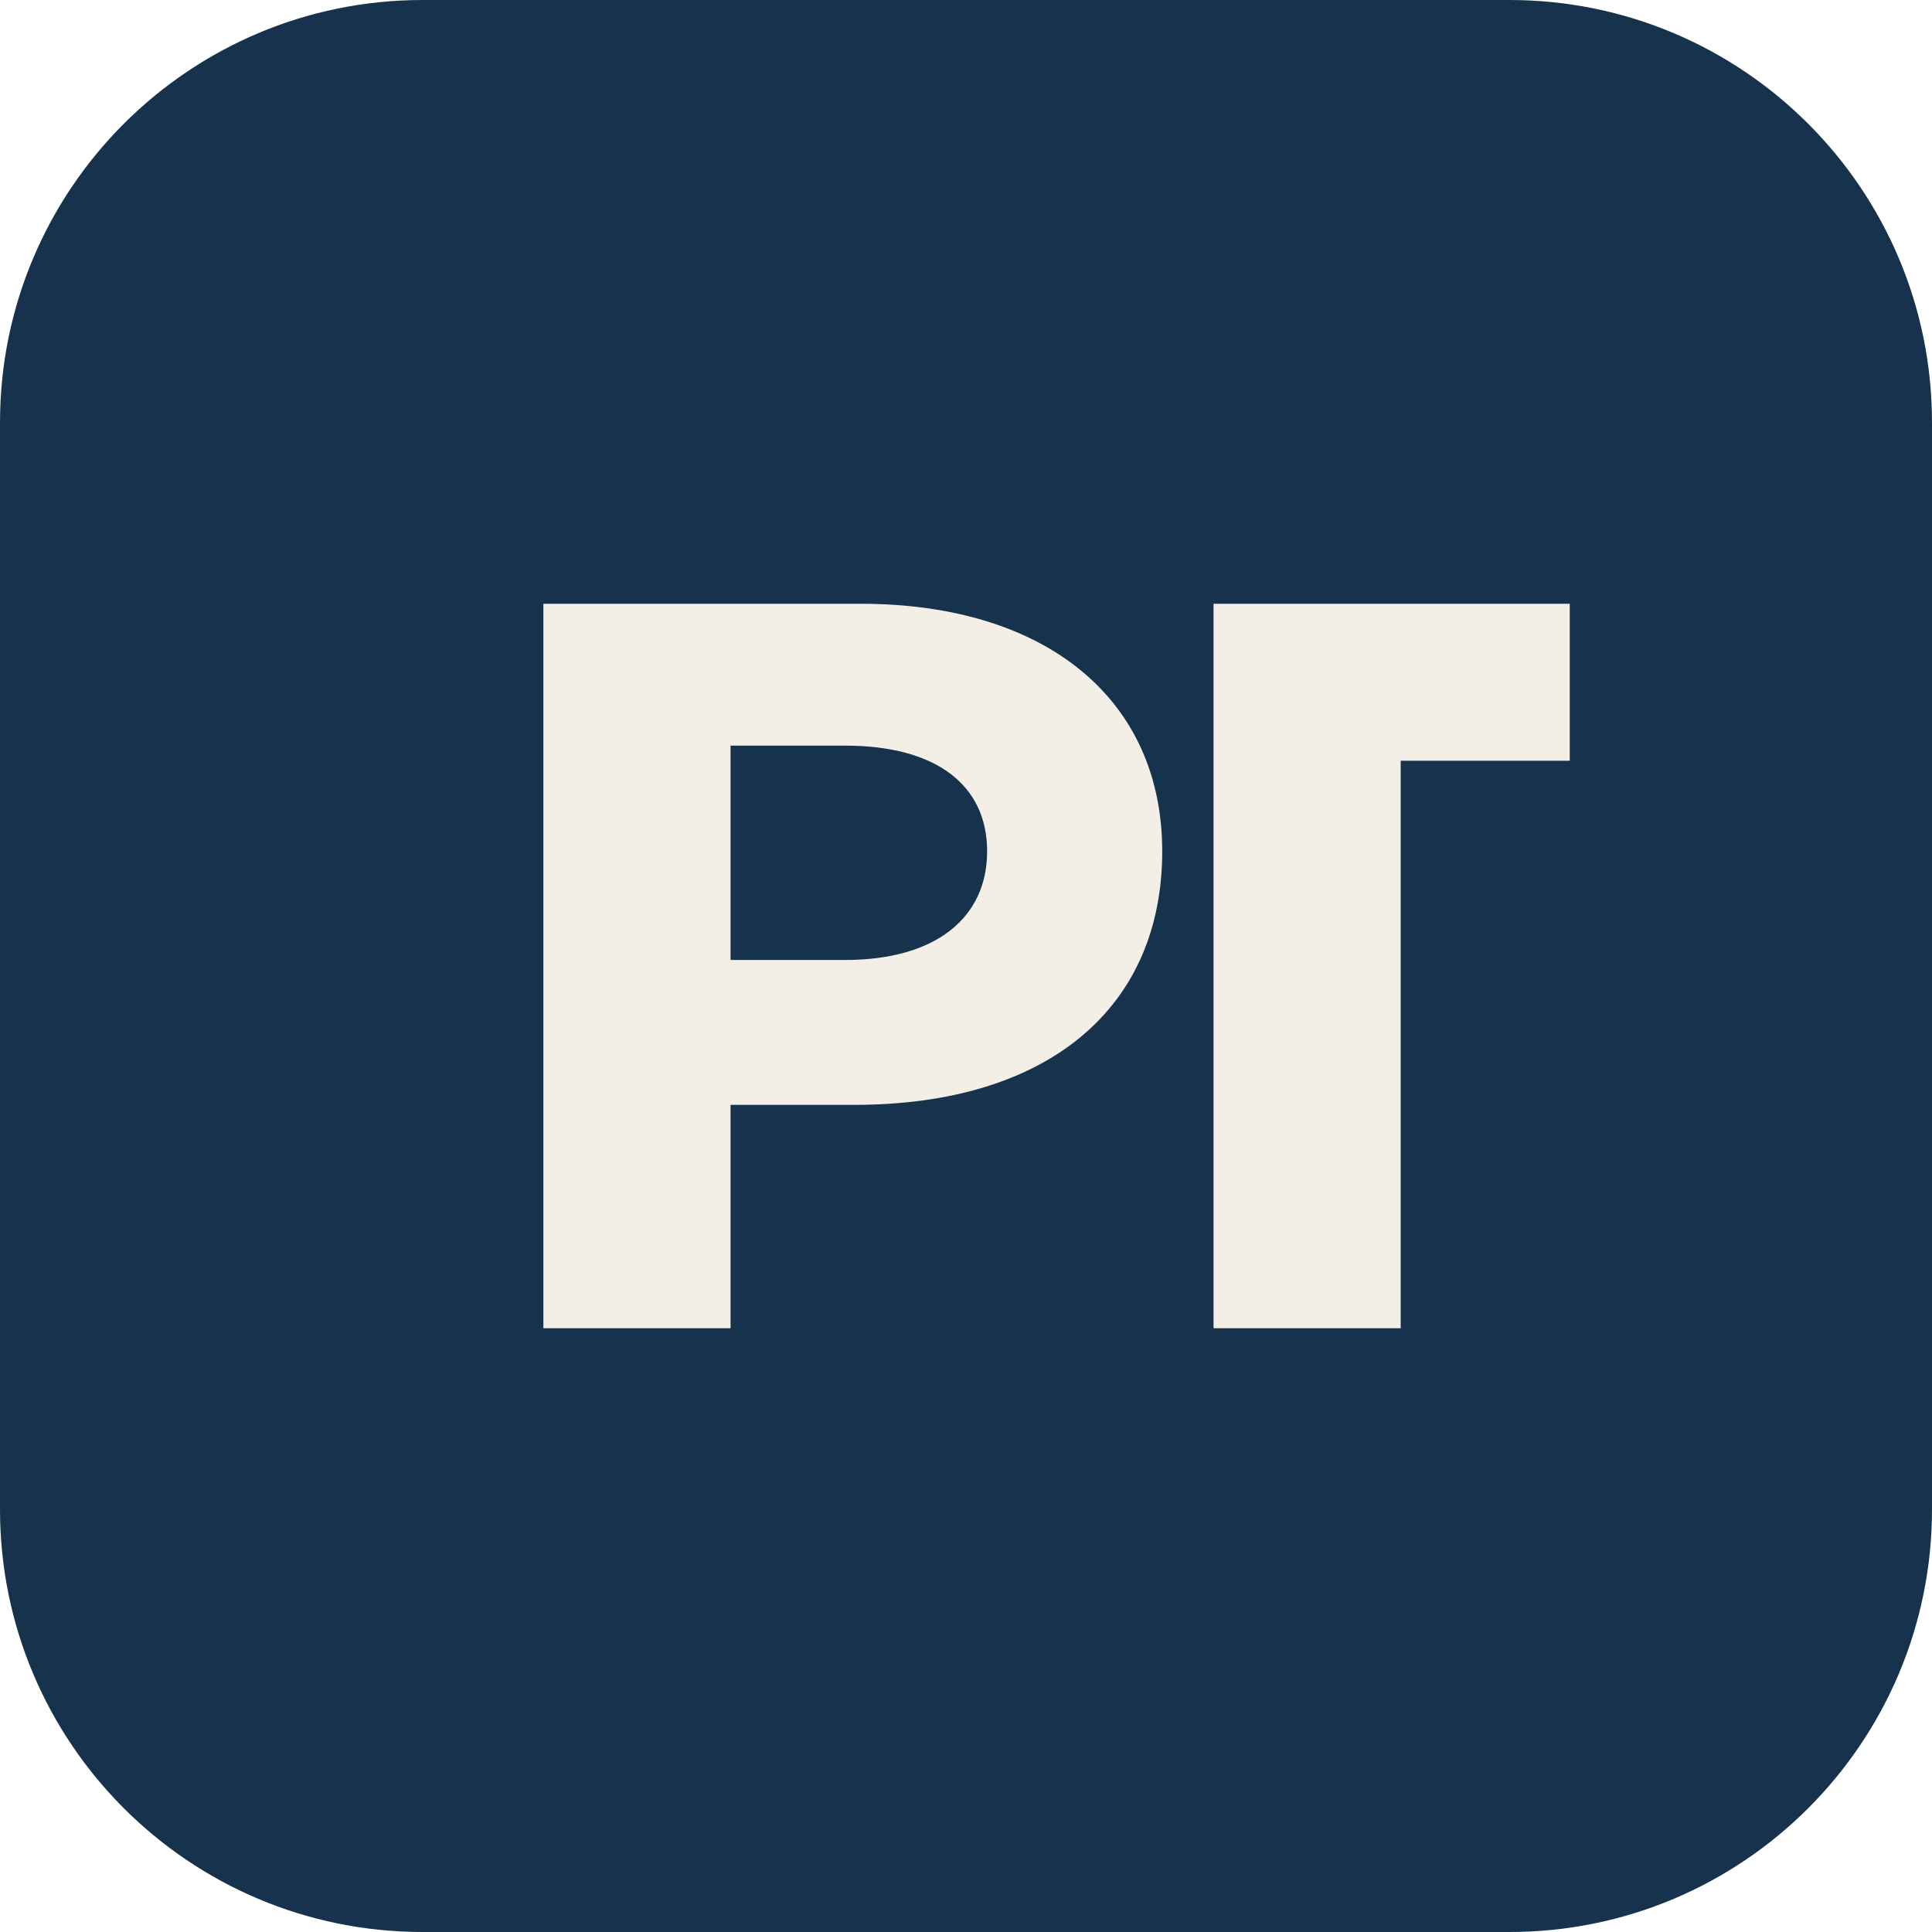
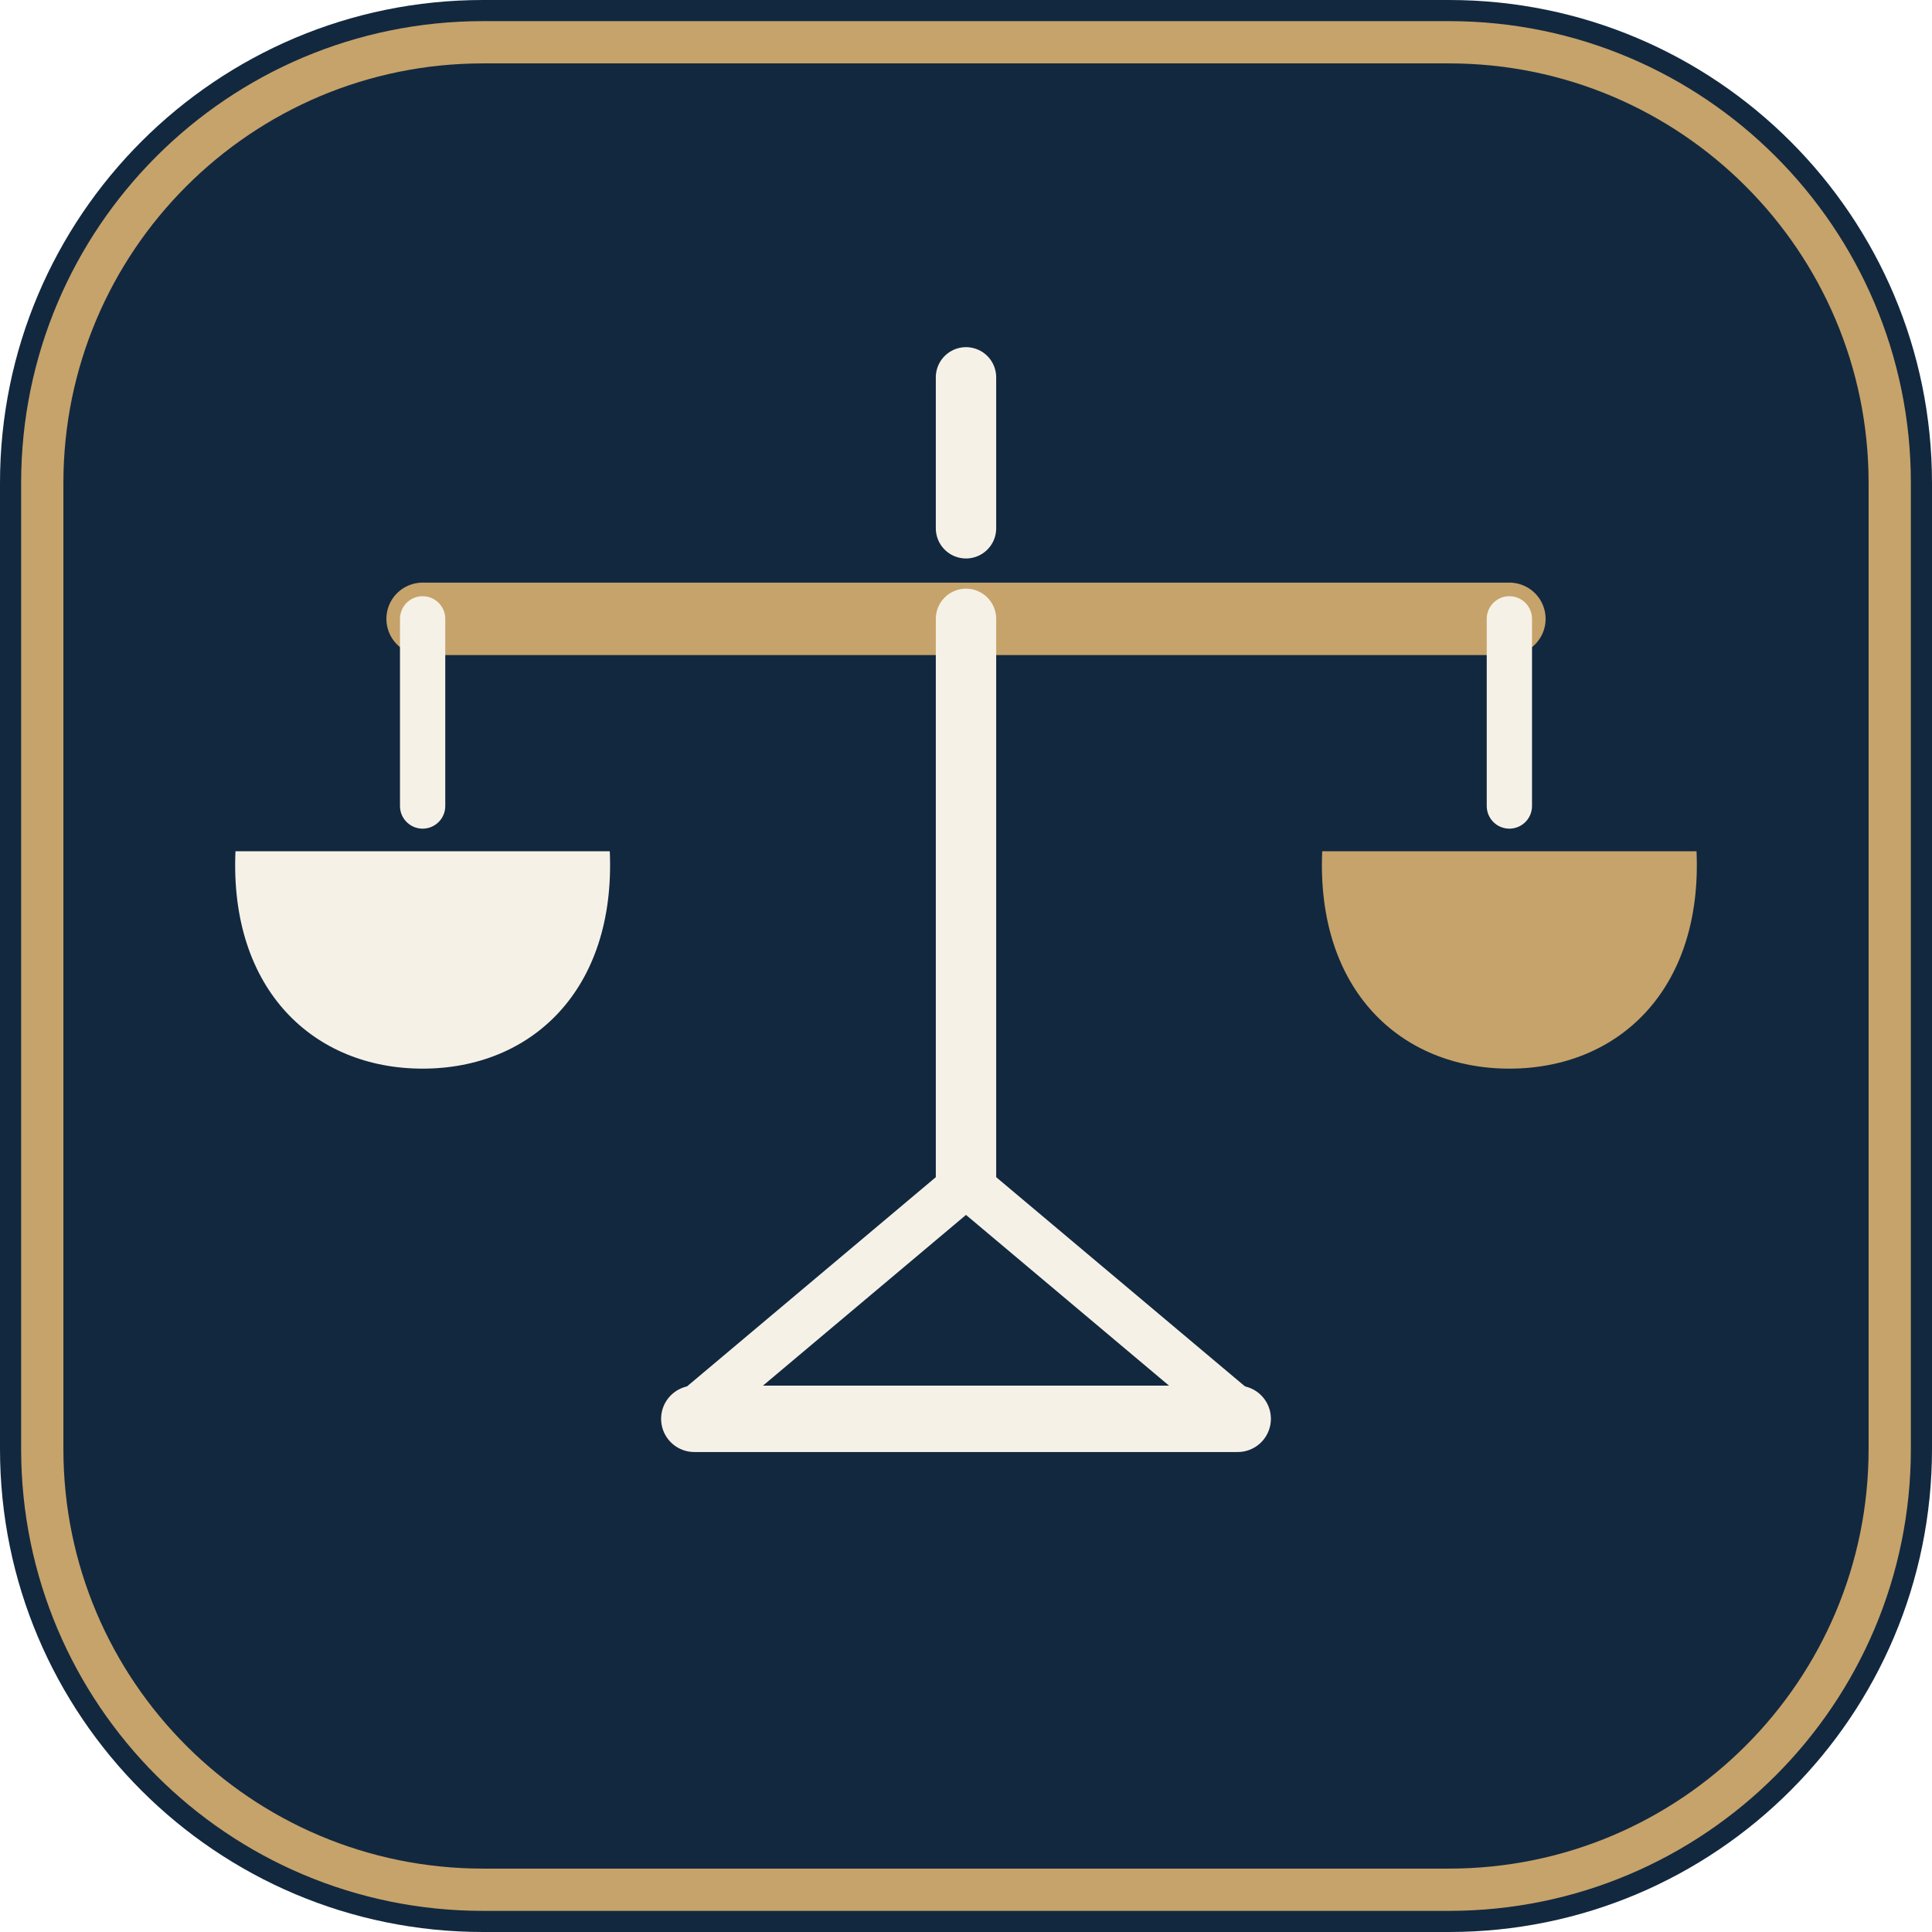
<svg xmlns="http://www.w3.org/2000/svg" viewBox="0 0 64 64" role="img" aria-label="JuriFind IA">
-   <rect width="64" height="64" rx="14" fill="#17324d" />
-   <path d="M18 44V20h10.5c6.2 0 10 3.2 10 8.2 0 5.2-3.8 8.4-10.2 8.4H24.2V44H18zm6.2-12.2h3.8c3 0 4.7-1.4 4.7-3.6s-1.7-3.5-4.7-3.5h-3.8v7.1zM40.2 44V20H52v5.2h-5.6V44h-6.2z" fill="#f4efe6" />
+   <rect width="64" height="64" rx="16" fill="#12283f" />
+   <rect x="1.4" y="1.4" width="61.2" height="61.2" rx="14.6" fill="none" stroke="#c6a36a" stroke-width="1.4" />
+   <path d="M32 12.5v5" fill="none" stroke="#f6f1e7" stroke-width="2" stroke-linecap="round" />
+   <path d="M14 20.5h36" fill="none" stroke="#c6a36a" stroke-width="2.4" stroke-linecap="round" />
+   <path d="M32 20.5V39" fill="none" stroke="#f6f1e7" stroke-width="2" stroke-linecap="round" />
+   <path d="M23 47h18" fill="none" stroke="#f6f1e7" stroke-width="2.2" stroke-linecap="round" />
+   <path d="M32 39.2 23.2 46.6M32 39.2 40.8 46.6" fill="none" stroke="#f6f1e7" stroke-width="1.6" stroke-linecap="round" />
+   <path d="M14 20.5v6.2M50 20.5v6.2" fill="none" stroke="#f6f1e7" stroke-width="1.5" stroke-linecap="round" />
+   <path d="M7.8 28.2h12.4c.2 4.6-2.6 7.2-6.2 7.2s-6.4-2.6-6.2-7.2z" fill="#f6f1e7" />
+   <path d="M43.8 28.2h12.4c.2 4.6-2.6 7.2-6.2 7.2s-6.4-2.6-6.2-7.2z" fill="#c6a36a" />
</svg>
